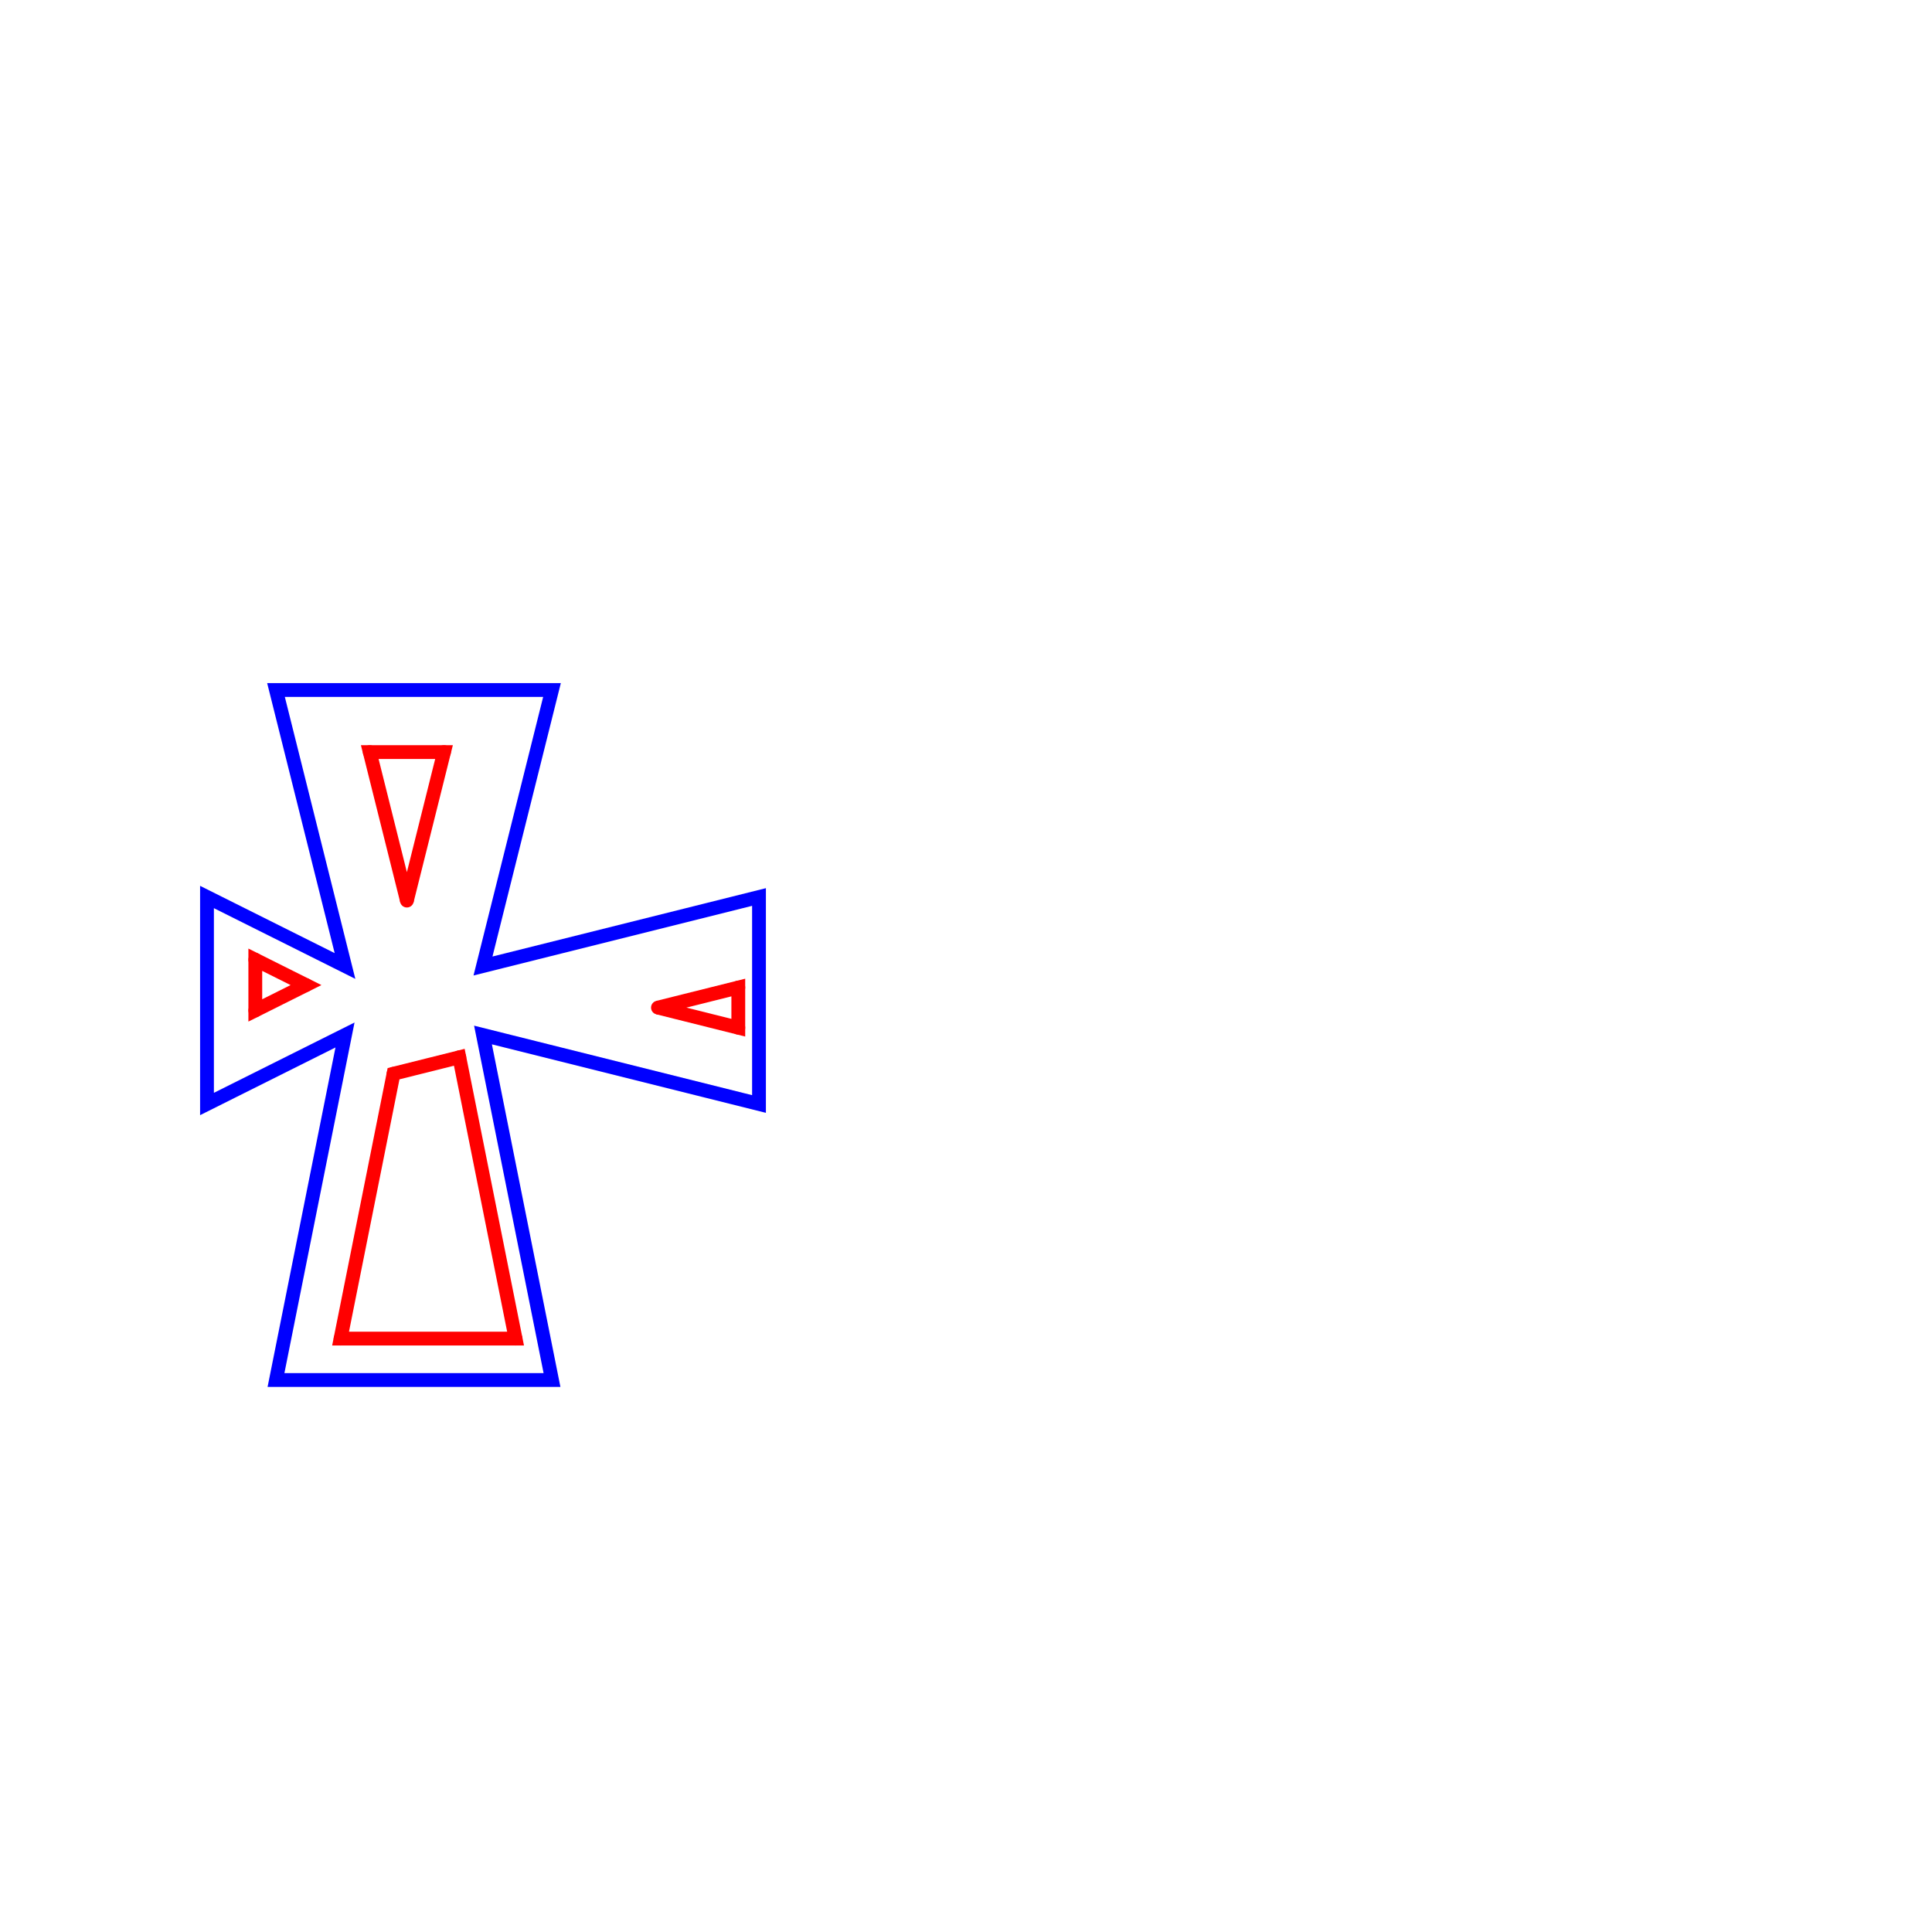
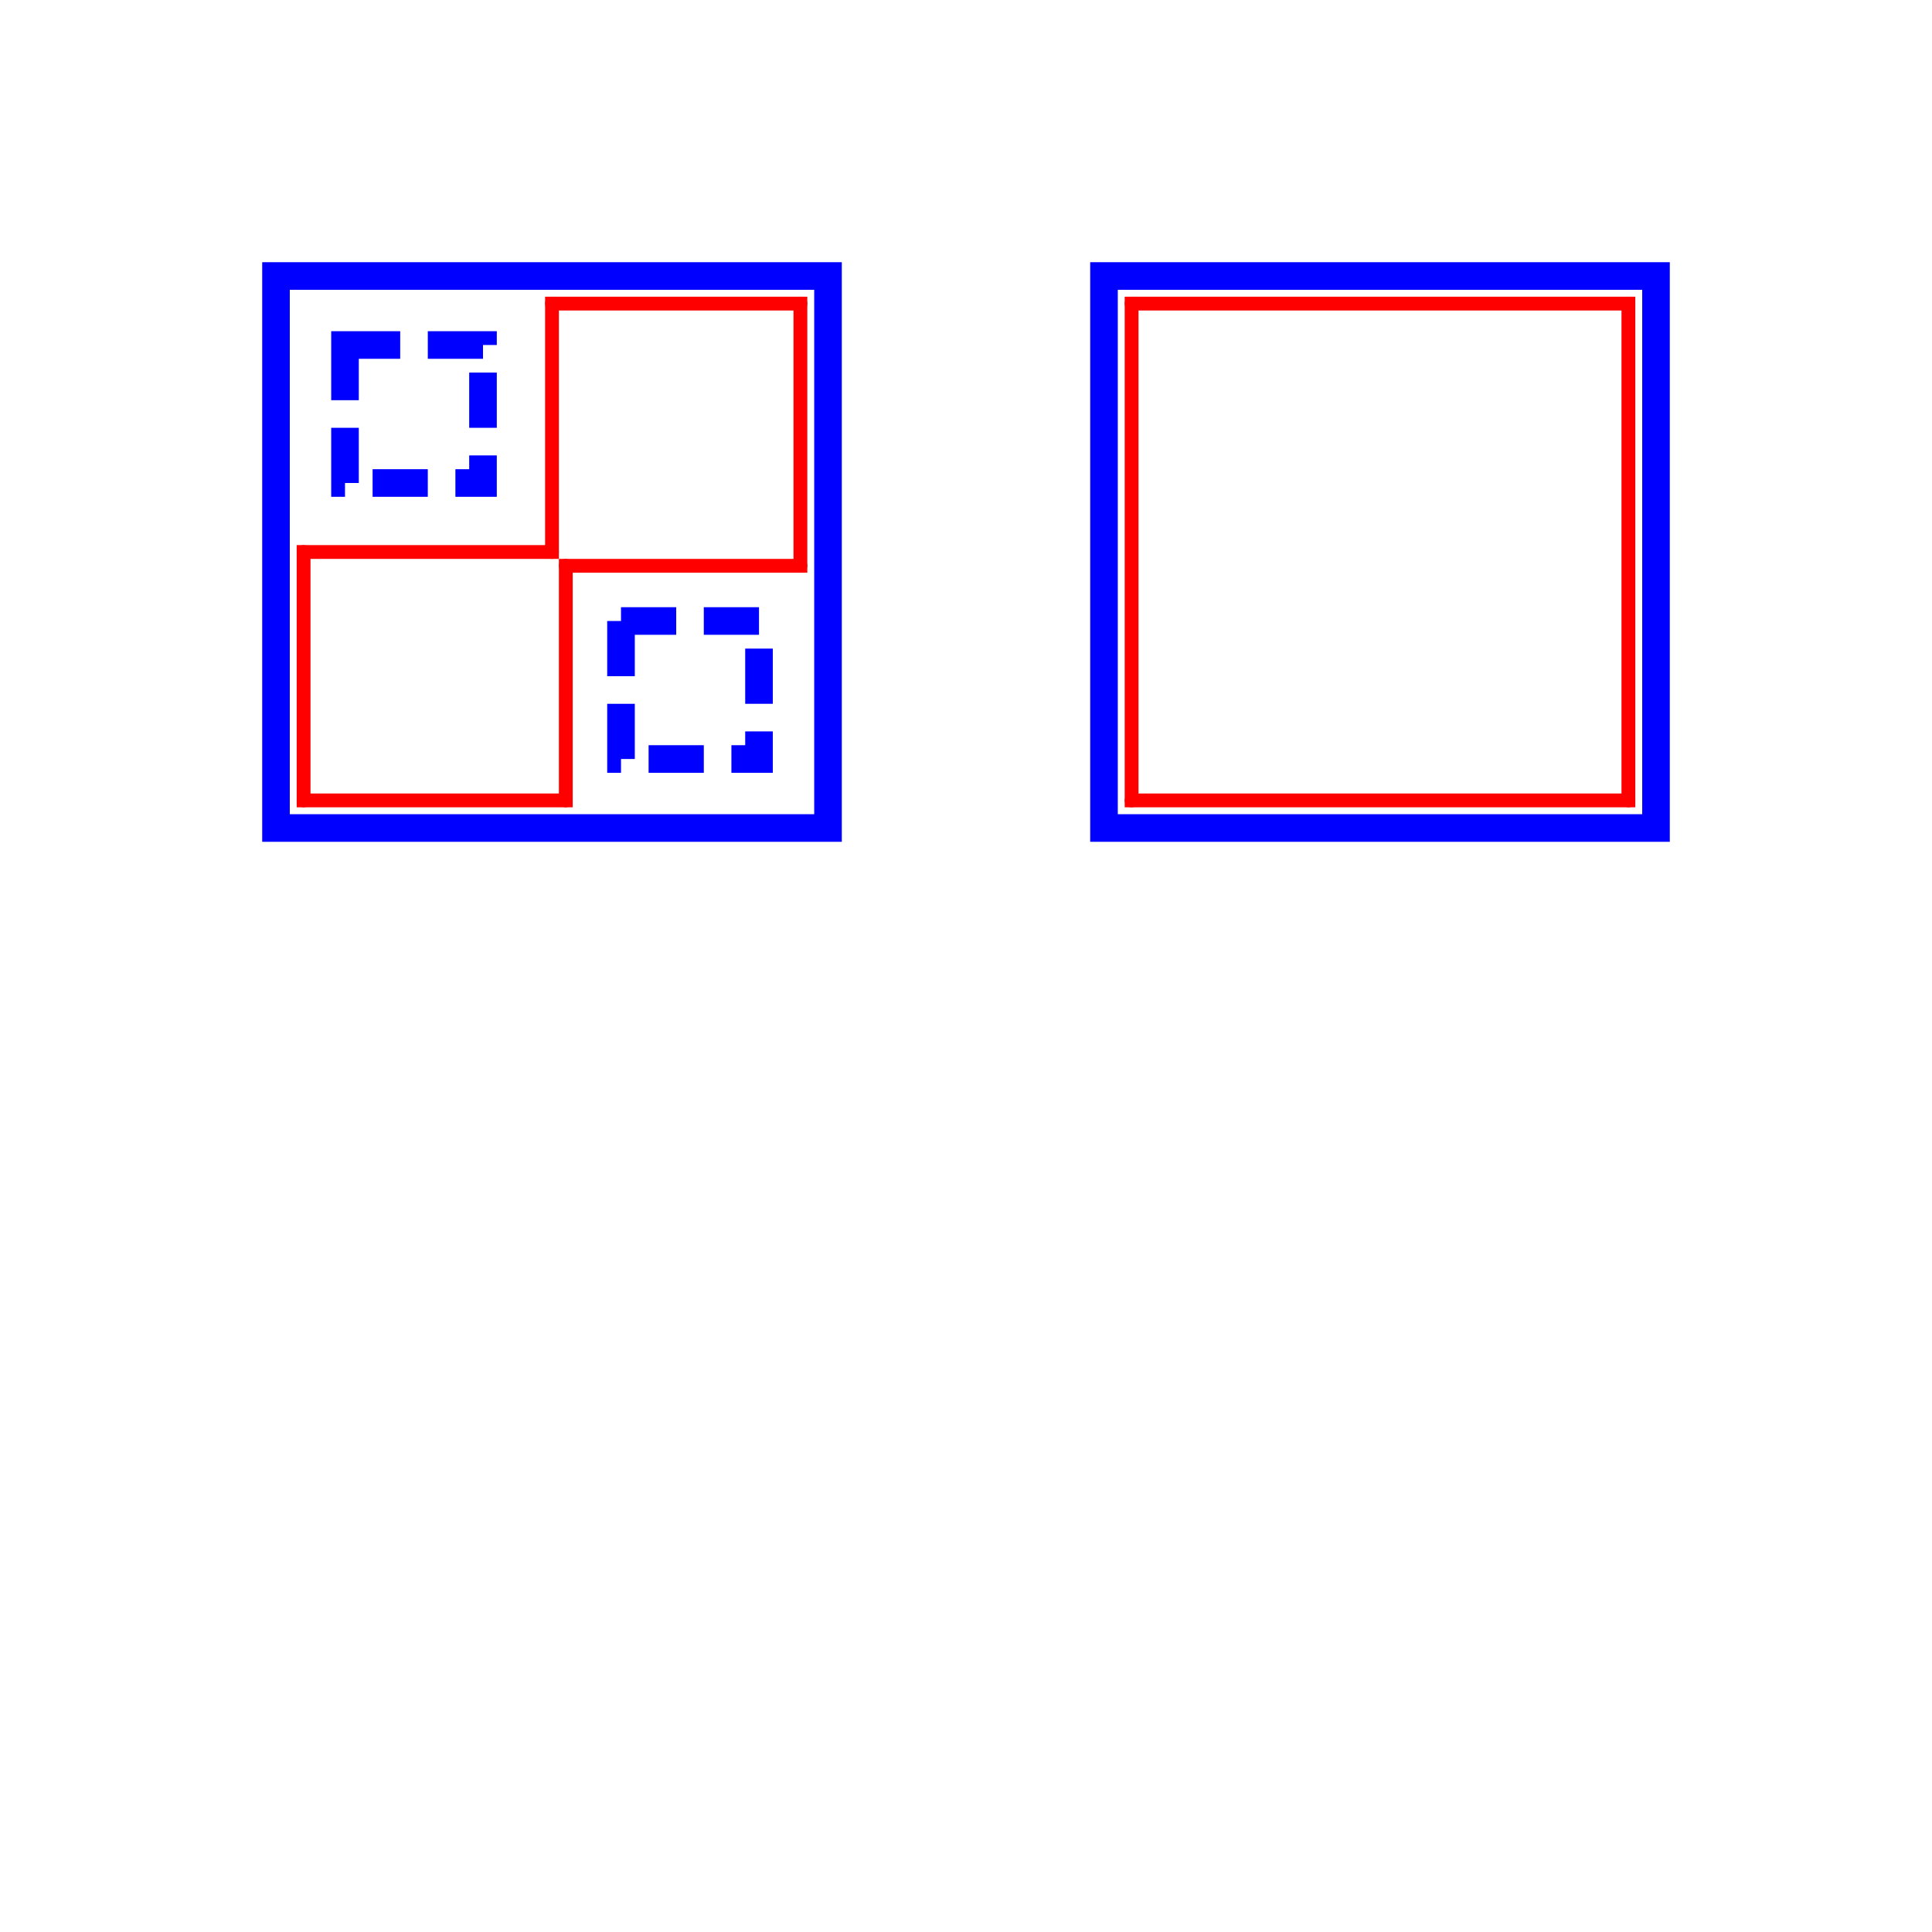
<svg xmlns="http://www.w3.org/2000/svg" width="600" height="600" viewBox="0 -60 100 140">
-   <polygon points="0,-10 5,10 -5,5 -5,20 5,15 0,40 20,40 15,15 35,20 35,5 15,10 20,-10 " fill="none" stroke="blue" stroke-width="1" />
-   <polygon points="-1.5,9.545 -1.5,13.219 2.174,11.382 " fill="none" stroke="red" stroke-width="1" />
-   <circle cx="-1.5" cy="9.545" r="0.5" fill="red" />
-   <circle cx="-1.5" cy="13.219" r="0.5" fill="red" />
-   <circle cx="2.174" cy="11.382" r="0.5" fill="red" />
-   <polygon points="4.679,37 17.36,37 13.283,16.614 8.518,17.805 " fill="none" stroke="red" stroke-width="1" />
-   <circle cx="4.679" cy="37" r="0.5" fill="red" />
-   <circle cx="17.36" cy="37" r="0.5" fill="red" />
-   <circle cx="13.283" cy="16.614" r="0.5" fill="red" />
-   <circle cx="8.518" cy="17.805" r="0.5" fill="red" />
-   <polygon points="33.5,14.471 33.5,11.56 27.677,13.015 " fill="none" stroke="red" stroke-width="1" />
-   <circle cx="33.5" cy="14.471" r="0.5" fill="red" />
-   <circle cx="33.5" cy="11.56" r="0.5" fill="red" />
-   <circle cx="27.677" cy="13.015" r="0.5" fill="red" />
-   <polygon points="12.175,-5.5 6.794,-5.5 9.485,5.261 " fill="none" stroke="red" stroke-width="1" />
-   <circle cx="12.175" cy="-5.5" r="0.5" fill="red" />
-   <circle cx="6.794" cy="-5.5" r="0.5" fill="red" />
-   <circle cx="9.485" cy="5.261" r="0.5" fill="red" />
+   <polygon points="0,-0 40,-0 40,-40 0,-40 " fill="none" stroke="blue" stroke-width="2" />
+   <polygon points="60,-0 100,-0 100,-40 60,-40 " fill="none" stroke="blue" stroke-width="2" />
+   <polygon points="5,-35 15,-35 15,-25 5,-25 " fill="none" stroke="blue" stroke-width="2" stroke-dasharray="4,2" />
+   <polygon points="25,-15 35,-15 35,-5 25,-5 " fill="none" stroke="blue" stroke-width="2" stroke-dasharray="4,2" />
+   <polygon points="38,-38 20,-38 20,-20 2,-20 2,-2 21,-2 21,-19 38,-19 " fill="none" stroke="red" stroke-width="1" />
+   <circle cx="38" cy="-38" r="0.5" fill="red" />
+   <circle cx="20" cy="-38" r="0.5" fill="red" />
+   <circle cx="20" cy="-20" r="0.5" fill="red" />
+   <circle cx="2" cy="-20" r="0.5" fill="red" />
+   <circle cx="2" cy="-2" r="0.5" fill="red" />
+   <circle cx="21" cy="-2" r="0.5" fill="red" />
+   <circle cx="21" cy="-19" r="0.5" fill="red" />
+   <circle cx="38" cy="-19" r="0.5" fill="red" />
+   <polygon points="98,-2 98,-38 62,-38 62,-2 " fill="none" stroke="red" stroke-width="1" />
+   <circle cx="98" cy="-2" r="0.5" fill="red" />
+   <circle cx="98" cy="-38" r="0.5" fill="red" />
+   <circle cx="62" cy="-38" r="0.5" fill="red" />
+   <circle cx="62" cy="-2" r="0.5" fill="red" />
</svg>
